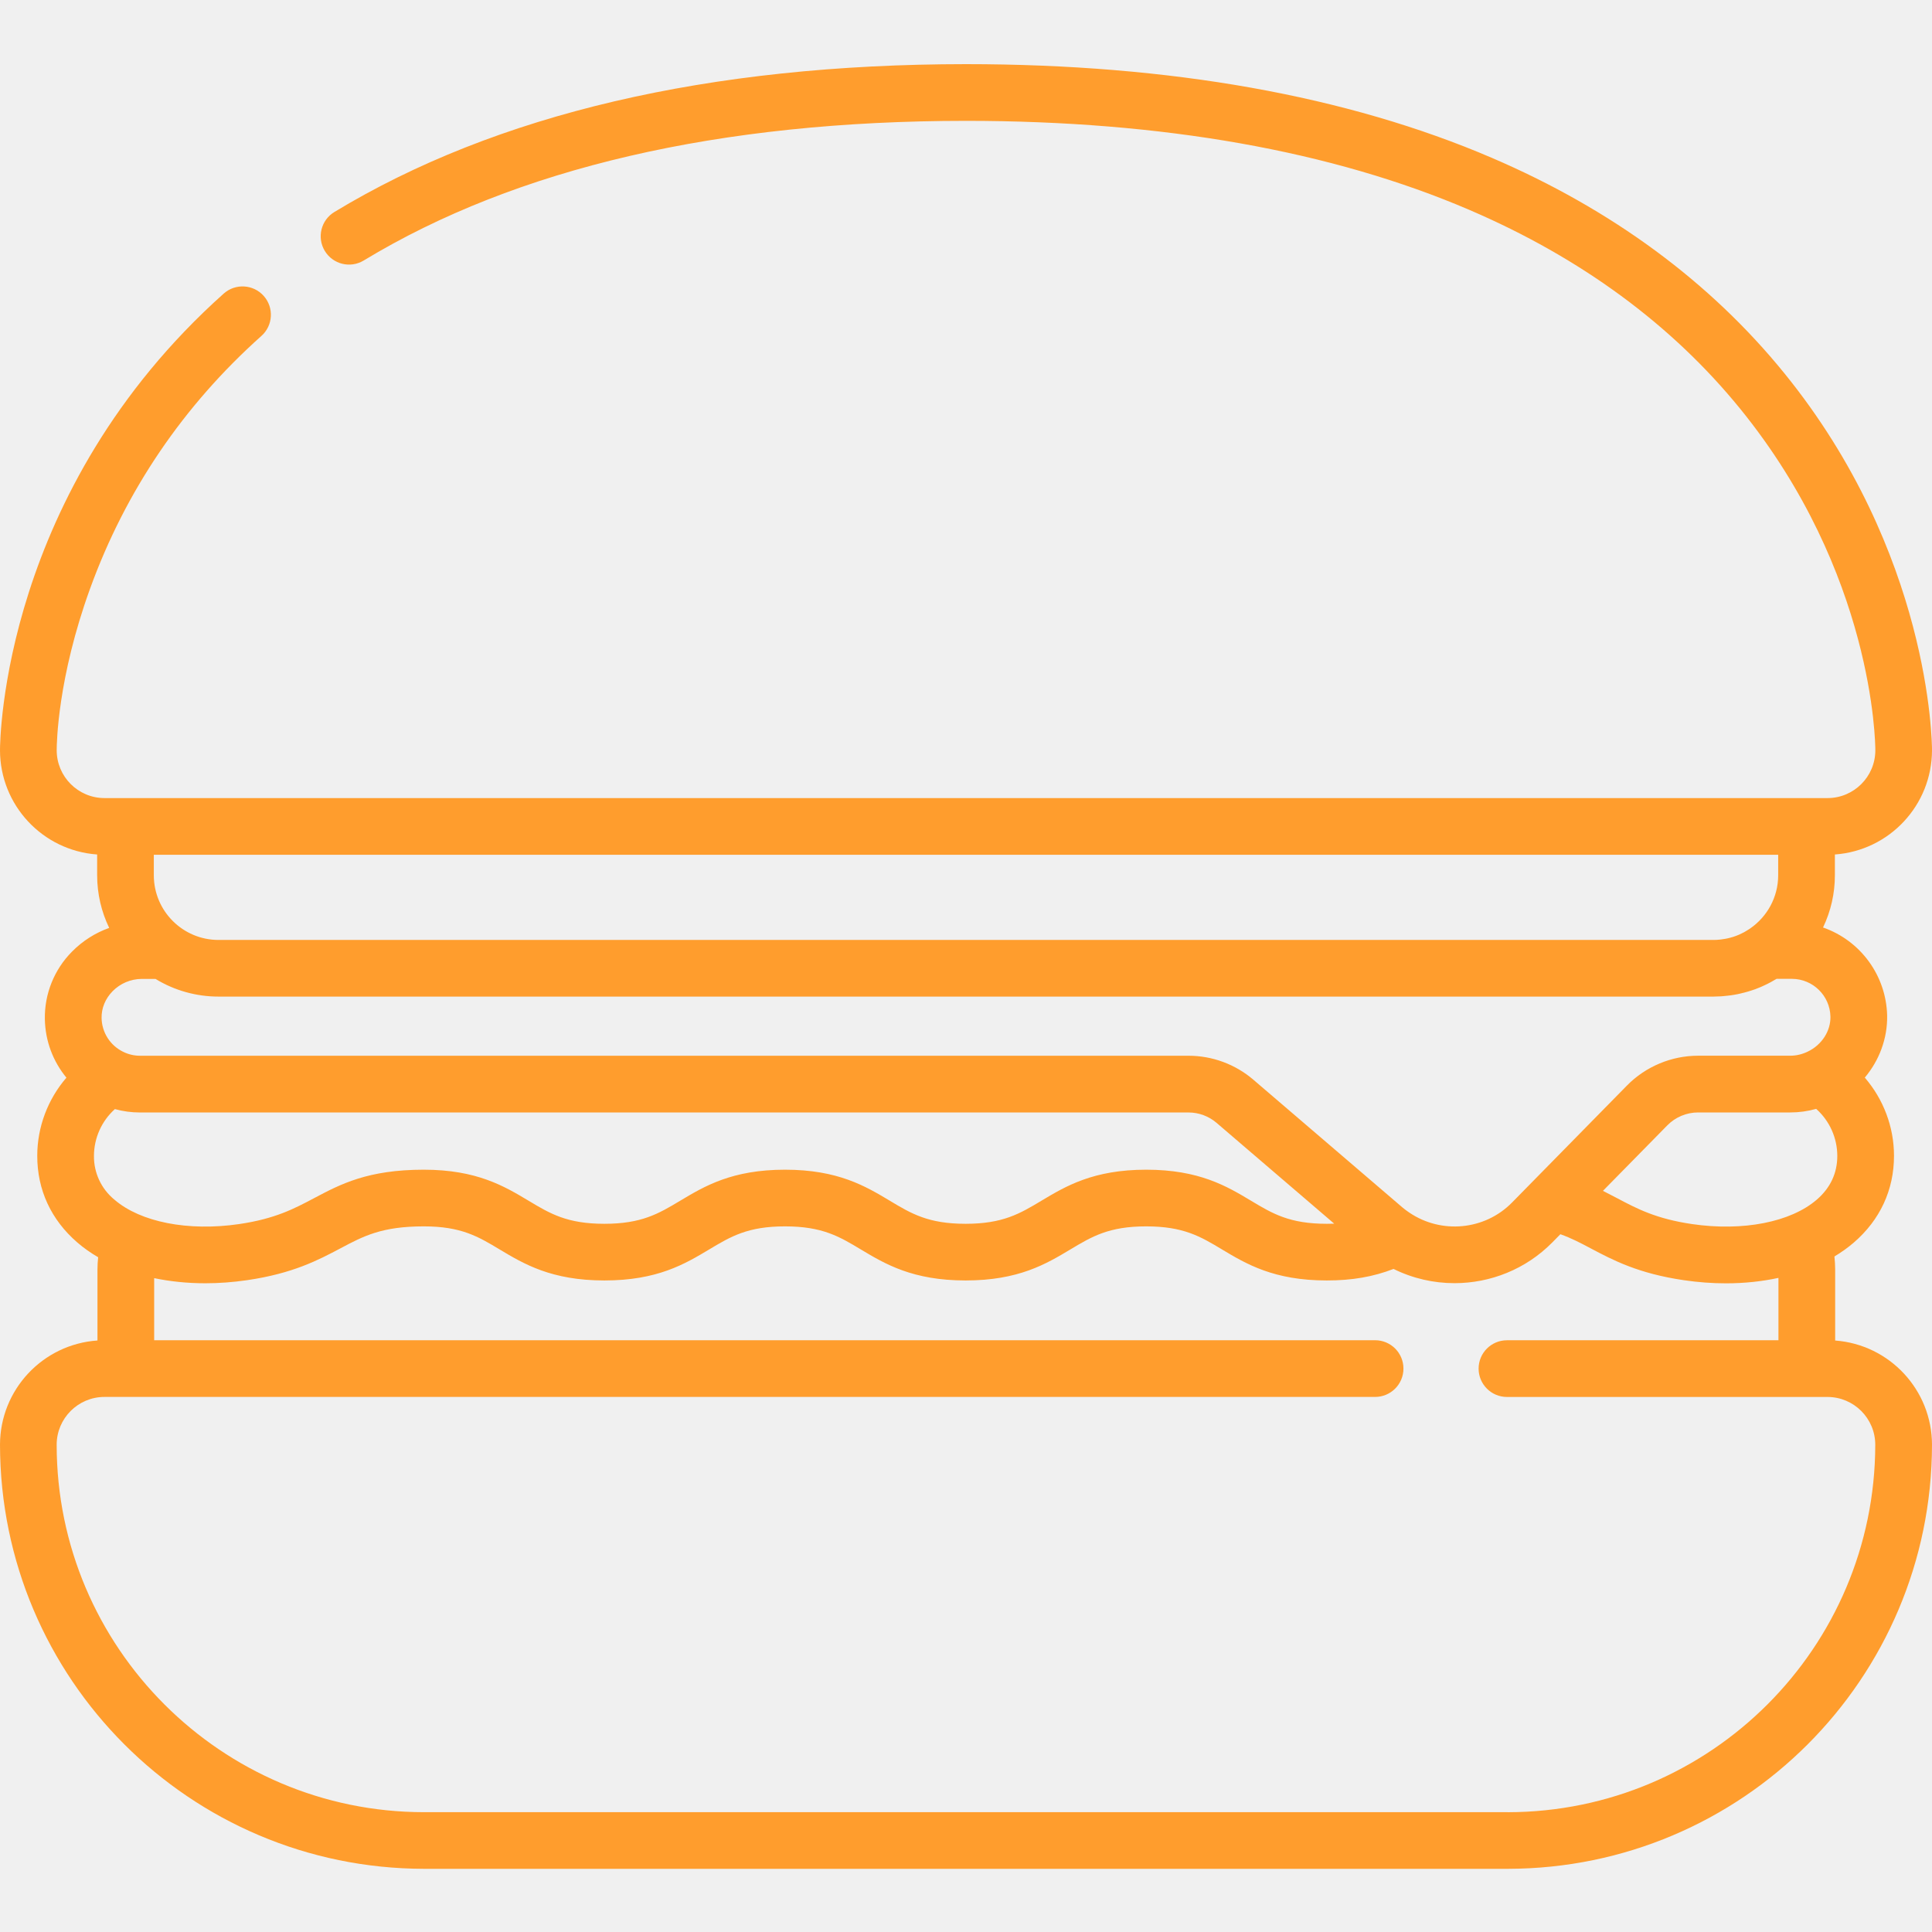
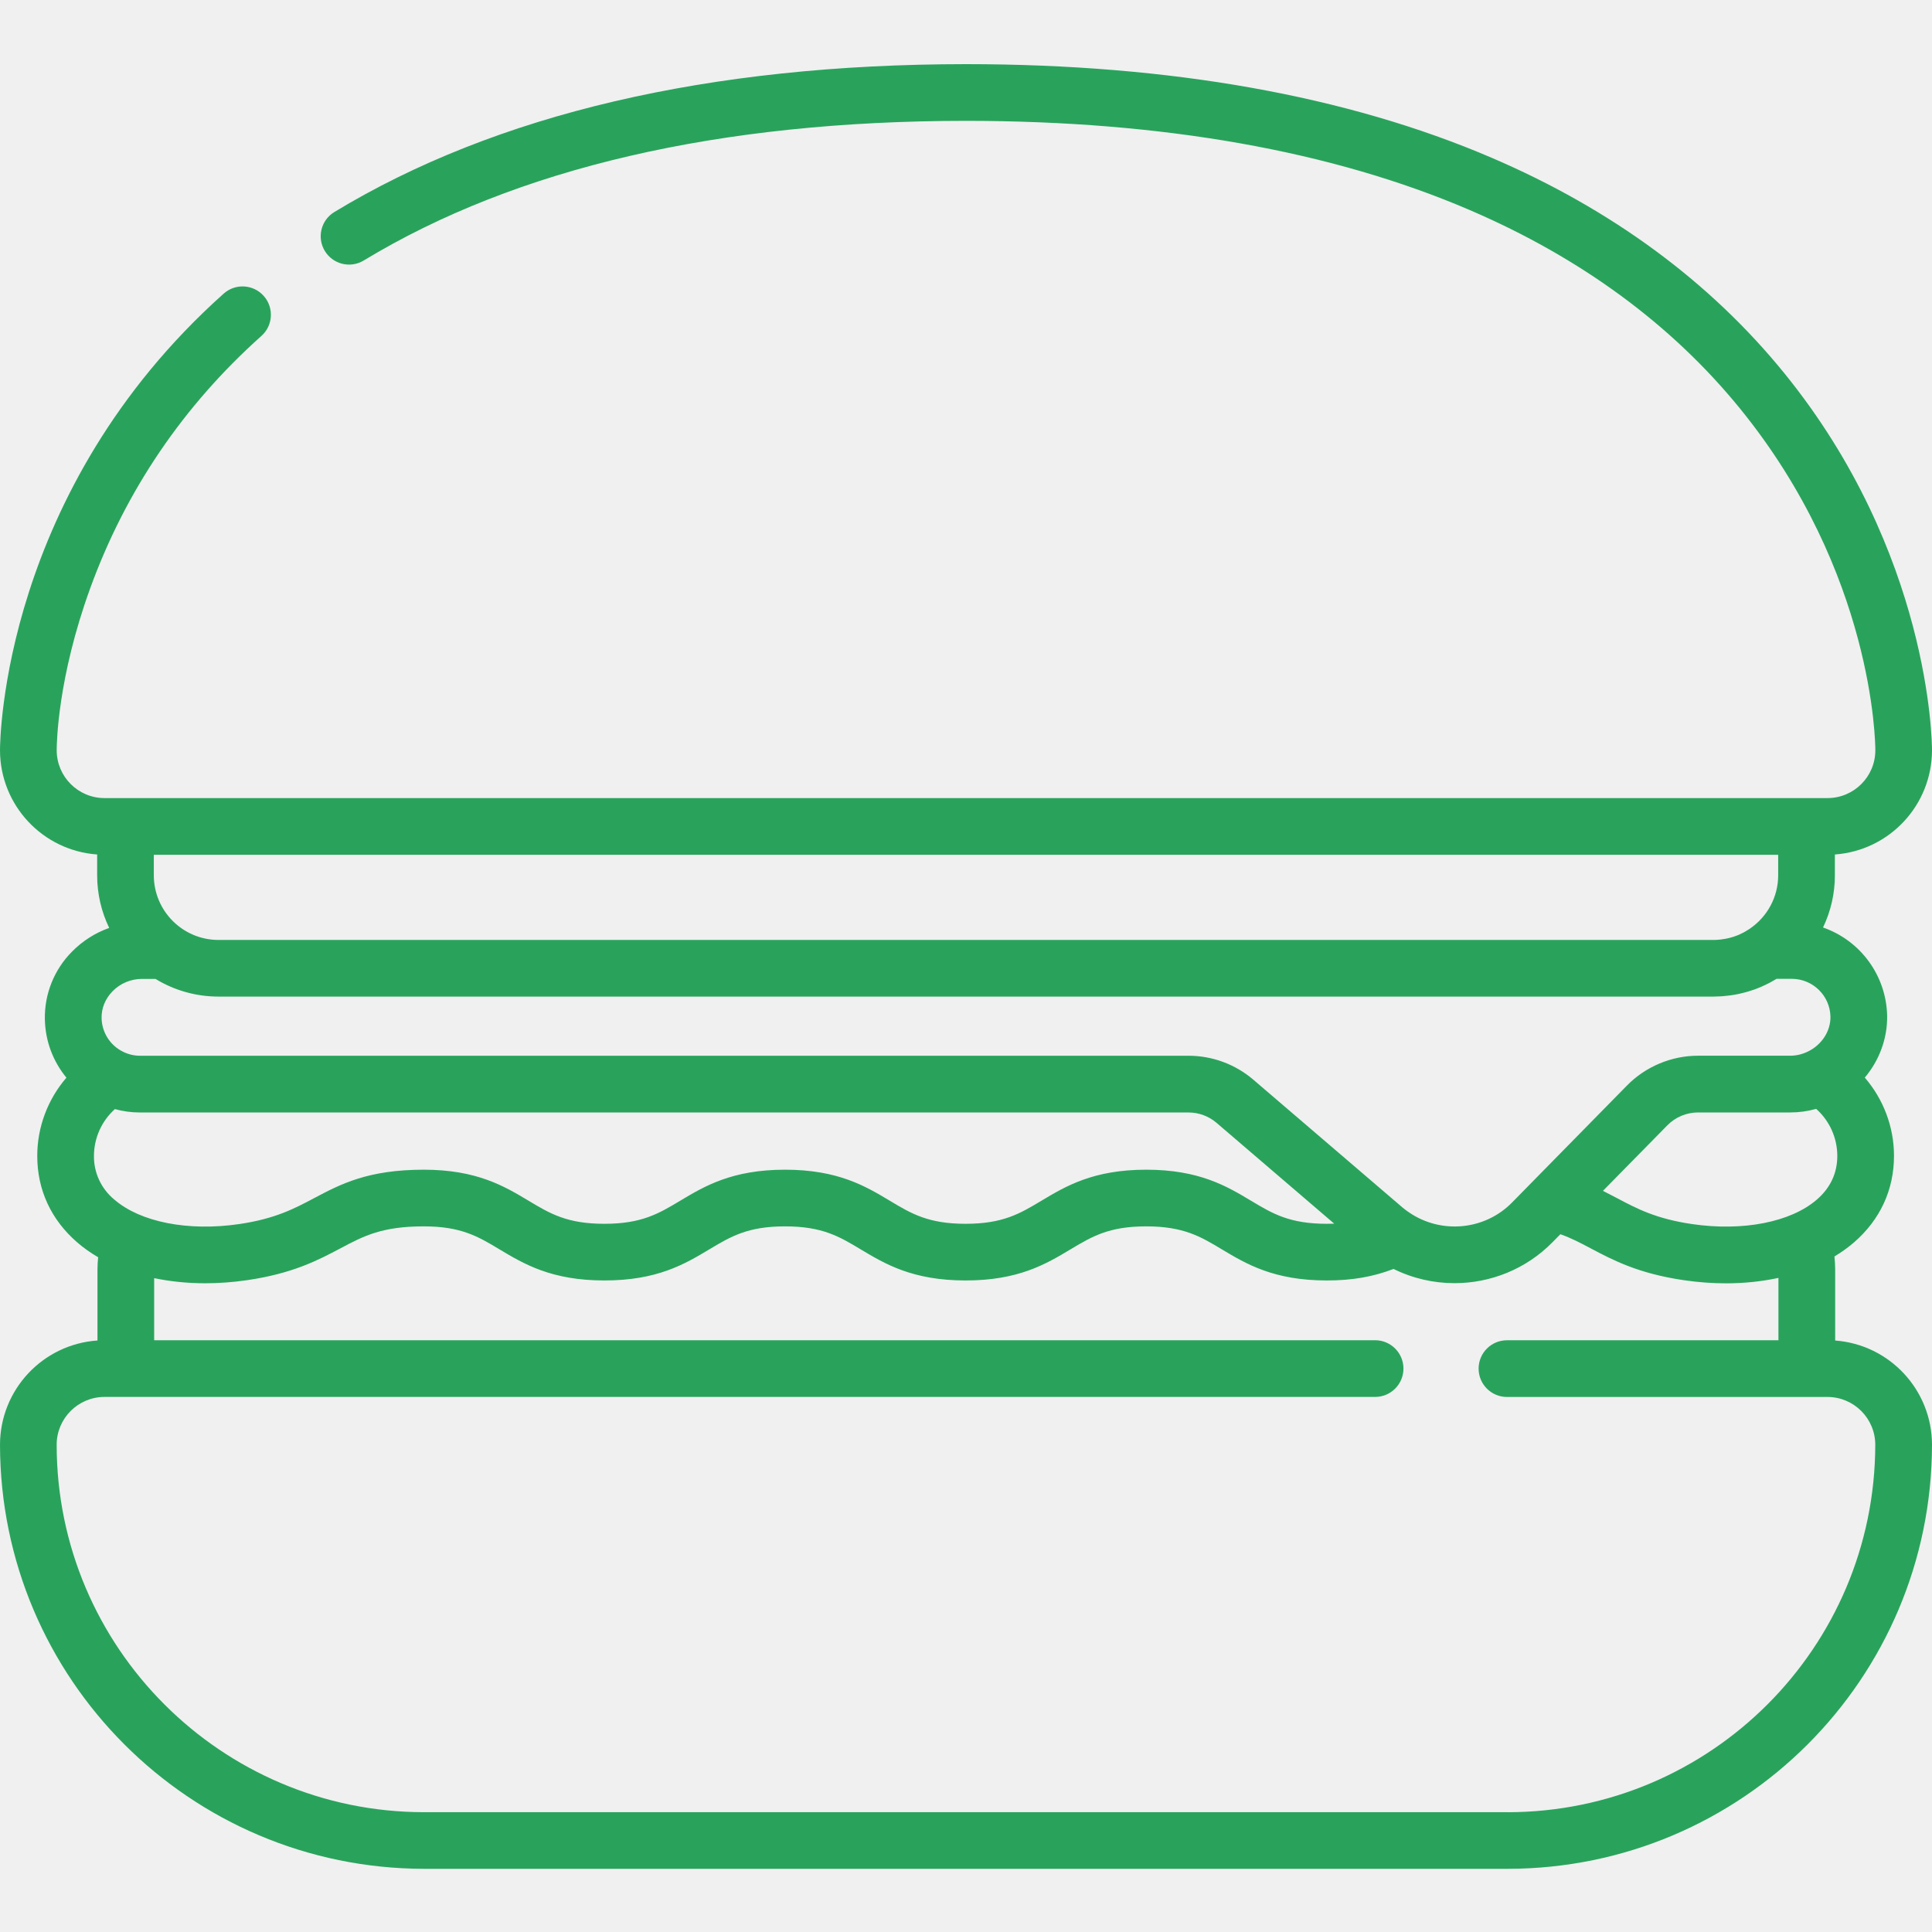
<svg xmlns="http://www.w3.org/2000/svg" width="60" height="60" fill="none">
  <g clip-path="url(#A)">
-     <path d="M56.993 41.631v-2.214c0-.133-.01-.265-.023-.396.218-.131.421-.276.605-.435.815-.705 1.245-1.636 1.245-2.691 0-.903-.333-1.764-.907-2.429.451-.536.707-1.218.694-1.928a2.97 2.97 0 0 0-1.991-2.734 3.74 3.74 0 0 0 .368-1.622v-.645A3.25 3.25 0 0 0 60 23.301c0-.248-.052-6.13-4.59-11.715-2.306-2.839-5.359-5.087-9.075-6.682C41.841 2.974 36.345 1.994 30 1.992c-7.992.003-14.592 1.548-19.616 4.592a.88.88 0 1 0 .912 1.506C16.041 5.215 22.334 3.755 30 3.753c6.105.002 11.367.933 15.641 2.769 3.451 1.482 6.278 3.559 8.403 6.174 4.148 5.106 4.196 10.383 4.196 10.605 0 .819-.666 1.484-1.484 1.484H3.245c-.818 0-1.484-.666-1.484-1.484 0-.221.029-2.241 1.035-5.017 1.101-3.038 2.892-5.68 5.323-7.852a.88.88 0 1 0-1.173-1.313C.079 15.255 0 22.975 0 23.301a3.25 3.25 0 0 0 3.017 3.236v.645c0 .585.135 1.14.374 1.635a3.06 3.06 0 0 0-1.153.735 2.9 2.9 0 0 0-.845 2.099c.012.679.255 1.314.67 1.817-.574.665-.906 1.526-.906 2.428-.001 1.056.429 1.986 1.245 2.691.195.169.412.321.646.458a3.74 3.74 0 0 0-.021.373v2.212A3.25 3.25 0 0 0 0 44.866a13.19 13.19 0 0 0 13.172 13.172h33.656A13.19 13.19 0 0 0 60 44.866a3.25 3.25 0 0 0-3.007-3.235h0zm-.57-4.376c-.809.7-2.293.991-3.873.76-1.118-.164-1.707-.475-2.33-.805l-.439-.227 2-2.035c.249-.254.597-.4.953-.4h2.864a2.96 2.96 0 0 0 .805-.111 1.96 1.96 0 0 1 .656 1.46c0 .536-.214.993-.636 1.358h0zM4.778 26.546h50.445v.636c0 .683-.344 1.288-.867 1.65-.015.011-.03.02-.045.03a1.97 1.97 0 0 1-.115.07l-.04.023a2.09 2.09 0 0 1-.153.074 1.95 1.95 0 0 1-.187.069c-.007.002-.014.004-.021.006-.051.016-.103.029-.155.04l-.049.01c-.045.008-.091.016-.137.021l-.052.006c-.062.006-.124.01-.187.01H6.785a2.01 2.01 0 0 1-2.008-2.008v-.636zm-1.283 4.239a1.28 1.28 0 0 1 .906-.384h.428a3.75 3.75 0 0 0 1.957.549h46.428a3.89 3.89 0 0 0 .233-.008c.025-.001.049-.004.073-.006a3.78 3.78 0 0 0 .162-.017l.079-.01c.069-.01.137-.021.204-.035.028-.006.056-.013.085-.019l.138-.034c.035-.009.07-.019.104-.029s.074-.023.11-.035l.105-.035c.06-.022.12-.046.178-.071.035-.015.07-.032.105-.048s.065-.031.098-.047l.102-.053c.038-.021.077-.043.114-.065.023-.013.046-.025.069-.039h.48a1.2 1.2 0 0 1 1.193 1.17c.009.45-.266.877-.699 1.087h0c-.176.086-.361.13-.548.13h-2.864c-.825 0-1.631.337-2.209.927l-3.568 3.632c-.85.866-2.199.983-3.184.317l-.064-.044a2.4 2.4 0 0 1-.162-.125l-4.623-3.961a3.1 3.1 0 0 0-2.015-.745H4.347a1.18 1.18 0 0 1-.523-.123h0a1.19 1.19 0 0 1-.669-1.047c-.006-.307.115-.602.341-.833h0zm-.577 5.112a1.96 1.96 0 0 1 .65-1.453 2.93 2.93 0 0 0 .779.105H36.91a1.34 1.34 0 0 1 .87.321l3.655 3.132a6.22 6.22 0 0 1-.229.004c-1.159 0-1.685-.315-2.352-.715-.755-.452-1.611-.965-3.257-.965s-2.501.513-3.257.965c-.666.399-1.193.715-2.352.715s-1.686-.315-2.352-.715c-.755-.452-1.611-.965-3.257-.965s-2.502.513-3.257.965c-.667.399-1.193.715-2.352.715s-1.686-.315-2.352-.715c-.755-.452-1.611-.965-3.257-.965-1.739 0-2.587.45-3.407.884-.623.33-1.211.641-2.329.805-1.58.231-3.063-.06-3.872-.759a1.73 1.73 0 0 1-.635-1.359h0zm43.91 20.382H13.172c-6.292 0-11.412-5.12-11.412-11.412 0-.818.666-1.484 1.484-1.484h39.461a.88.88 0 1 0 0-1.761H4.788v-1.928c.5.104 1.033.159 1.587.159.426 0 .863-.032 1.306-.097 1.419-.208 2.205-.624 2.898-.991.716-.38 1.282-.679 2.583-.679 1.159 0 1.686.315 2.352.715.755.452 1.611.965 3.257.965s2.501-.513 3.256-.965c.667-.399 1.193-.715 2.352-.715s1.686.315 2.352.715c.755.452 1.611.965 3.257.965s2.501-.513 3.256-.965c.666-.399 1.193-.715 2.352-.715s1.686.315 2.352.715c.755.452 1.611.965 3.257.965.784 0 1.441-.114 2.073-.358.596.295 1.244.442 1.893.442 1.108 0 2.214-.428 3.042-1.27l.246-.25c.331.117.62.268.938.437.694.367 1.479.783 2.898.991.443.065.881.097 1.306.097.569 0 1.117-.058 1.63-.169v1.937h-8.431a.88.88 0 1 0 0 1.761h9.954c.819 0 1.484.666 1.484 1.484a11.43 11.43 0 0 1-11.412 11.412h0z" fill="#ff9d2d" />
+     <path d="M56.993 41.631v-2.214c0-.133-.01-.265-.023-.396.218-.131.421-.276.605-.435.815-.705 1.245-1.636 1.245-2.691 0-.903-.333-1.764-.907-2.429.451-.536.707-1.218.694-1.928a2.97 2.97 0 0 0-1.991-2.734 3.74 3.74 0 0 0 .368-1.622v-.645A3.25 3.25 0 0 0 60 23.301c0-.248-.052-6.13-4.59-11.715-2.306-2.839-5.359-5.087-9.075-6.682C41.841 2.974 36.345 1.994 30 1.992c-7.992.003-14.592 1.548-19.616 4.592a.88.88 0 1 0 .912 1.506C16.041 5.215 22.334 3.755 30 3.753c6.105.002 11.367.933 15.641 2.769 3.451 1.482 6.278 3.559 8.403 6.174 4.148 5.106 4.196 10.383 4.196 10.605 0 .819-.666 1.484-1.484 1.484H3.245c-.818 0-1.484-.666-1.484-1.484 0-.221.029-2.241 1.035-5.017 1.101-3.038 2.892-5.68 5.323-7.852a.88.88 0 1 0-1.173-1.313C.079 15.255 0 22.975 0 23.301a3.25 3.25 0 0 0 3.017 3.236v.645c0 .585.135 1.14.374 1.635a3.06 3.06 0 0 0-1.153.735 2.9 2.9 0 0 0-.845 2.099c.012.679.255 1.314.67 1.817-.574.665-.906 1.526-.906 2.428-.001 1.056.429 1.986 1.245 2.691.195.169.412.321.646.458a3.74 3.74 0 0 0-.021.373v2.212A3.25 3.25 0 0 0 0 44.866a13.19 13.19 0 0 0 13.172 13.172h33.656A13.19 13.19 0 0 0 60 44.866a3.25 3.25 0 0 0-3.007-3.235h0zm-.57-4.376c-.809.7-2.293.991-3.873.76-1.118-.164-1.707-.475-2.33-.805l-.439-.227 2-2.035c.249-.254.597-.4.953-.4h2.864a2.96 2.96 0 0 0 .805-.111 1.96 1.96 0 0 1 .656 1.46c0 .536-.214.993-.636 1.358h0zM4.778 26.546h50.445v.636c0 .683-.344 1.288-.867 1.65-.015.011-.03.02-.045.03a1.97 1.97 0 0 1-.115.07l-.04.023a2.09 2.09 0 0 1-.153.074 1.95 1.95 0 0 1-.187.069c-.007.002-.014.004-.021.006-.051.016-.103.029-.155.04l-.049.01c-.045.008-.091.016-.137.021l-.052.006c-.062.006-.124.01-.187.01H6.785a2.01 2.01 0 0 1-2.008-2.008v-.636zm-1.283 4.239a1.28 1.28 0 0 1 .906-.384h.428a3.75 3.75 0 0 0 1.957.549h46.428a3.89 3.89 0 0 0 .233-.008c.025-.001.049-.004.073-.006a3.78 3.78 0 0 0 .162-.017l.079-.01c.069-.01.137-.021.204-.035.028-.006.056-.013.085-.019l.138-.034c.035-.009.07-.019.104-.029s.074-.023.11-.035l.105-.035c.06-.022.12-.046.178-.071.035-.015.07-.032.105-.048s.065-.031.098-.047l.102-.053c.038-.021.077-.043.114-.065.023-.013.046-.025.069-.039h.48a1.2 1.2 0 0 1 1.193 1.17c.009.45-.266.877-.699 1.087h0c-.176.086-.361.13-.548.13h-2.864c-.825 0-1.631.337-2.209.927l-3.568 3.632c-.85.866-2.199.983-3.184.317l-.064-.044a2.4 2.4 0 0 1-.162-.125l-4.623-3.961a3.1 3.1 0 0 0-2.015-.745H4.347a1.18 1.18 0 0 1-.523-.123h0a1.19 1.19 0 0 1-.669-1.047c-.006-.307.115-.602.341-.833h0zm-.577 5.112a1.96 1.96 0 0 1 .65-1.453 2.93 2.93 0 0 0 .779.105H36.91a1.34 1.34 0 0 1 .87.321l3.655 3.132a6.22 6.22 0 0 1-.229.004c-1.159 0-1.685-.315-2.352-.715-.755-.452-1.611-.965-3.257-.965s-2.501.513-3.257.965c-.666.399-1.193.715-2.352.715s-1.686-.315-2.352-.715c-.755-.452-1.611-.965-3.257-.965s-2.502.513-3.257.965c-.667.399-1.193.715-2.352.715s-1.686-.315-2.352-.715c-.755-.452-1.611-.965-3.257-.965-1.739 0-2.587.45-3.407.884-.623.33-1.211.641-2.329.805-1.58.231-3.063-.06-3.872-.759a1.73 1.73 0 0 1-.635-1.359h0zm43.91 20.382H13.172c-6.292 0-11.412-5.12-11.412-11.412 0-.818.666-1.484 1.484-1.484h39.461a.88.88 0 1 0 0-1.761H4.788v-1.928c.5.104 1.033.159 1.587.159.426 0 .863-.032 1.306-.097 1.419-.208 2.205-.624 2.898-.991.716-.38 1.282-.679 2.583-.679 1.159 0 1.686.315 2.352.715.755.452 1.611.965 3.257.965s2.501-.513 3.256-.965c.667-.399 1.193-.715 2.352-.715s1.686.315 2.352.715c.755.452 1.611.965 3.257.965s2.501-.513 3.256-.965c.666-.399 1.193-.715 2.352-.715s1.686.315 2.352.715c.755.452 1.611.965 3.257.965.784 0 1.441-.114 2.073-.358.596.295 1.244.442 1.893.442 1.108 0 2.214-.428 3.042-1.27l.246-.25c.331.117.62.268.938.437.694.367 1.479.783 2.898.991.443.065.881.097 1.306.097.569 0 1.117-.058 1.63-.169v1.937h-8.431a.88.88 0 1 0 0 1.761h9.954c.819 0 1.484.666 1.484 1.484a11.43 11.43 0 0 1-11.412 11.412h0z" fill="#29a35c" />
  </g>
  <defs>
    <clipPath id="A">
      <path fill="#fff" d="M0 0h60v60H0z" />
    </clipPath>
  </defs>
</svg>
